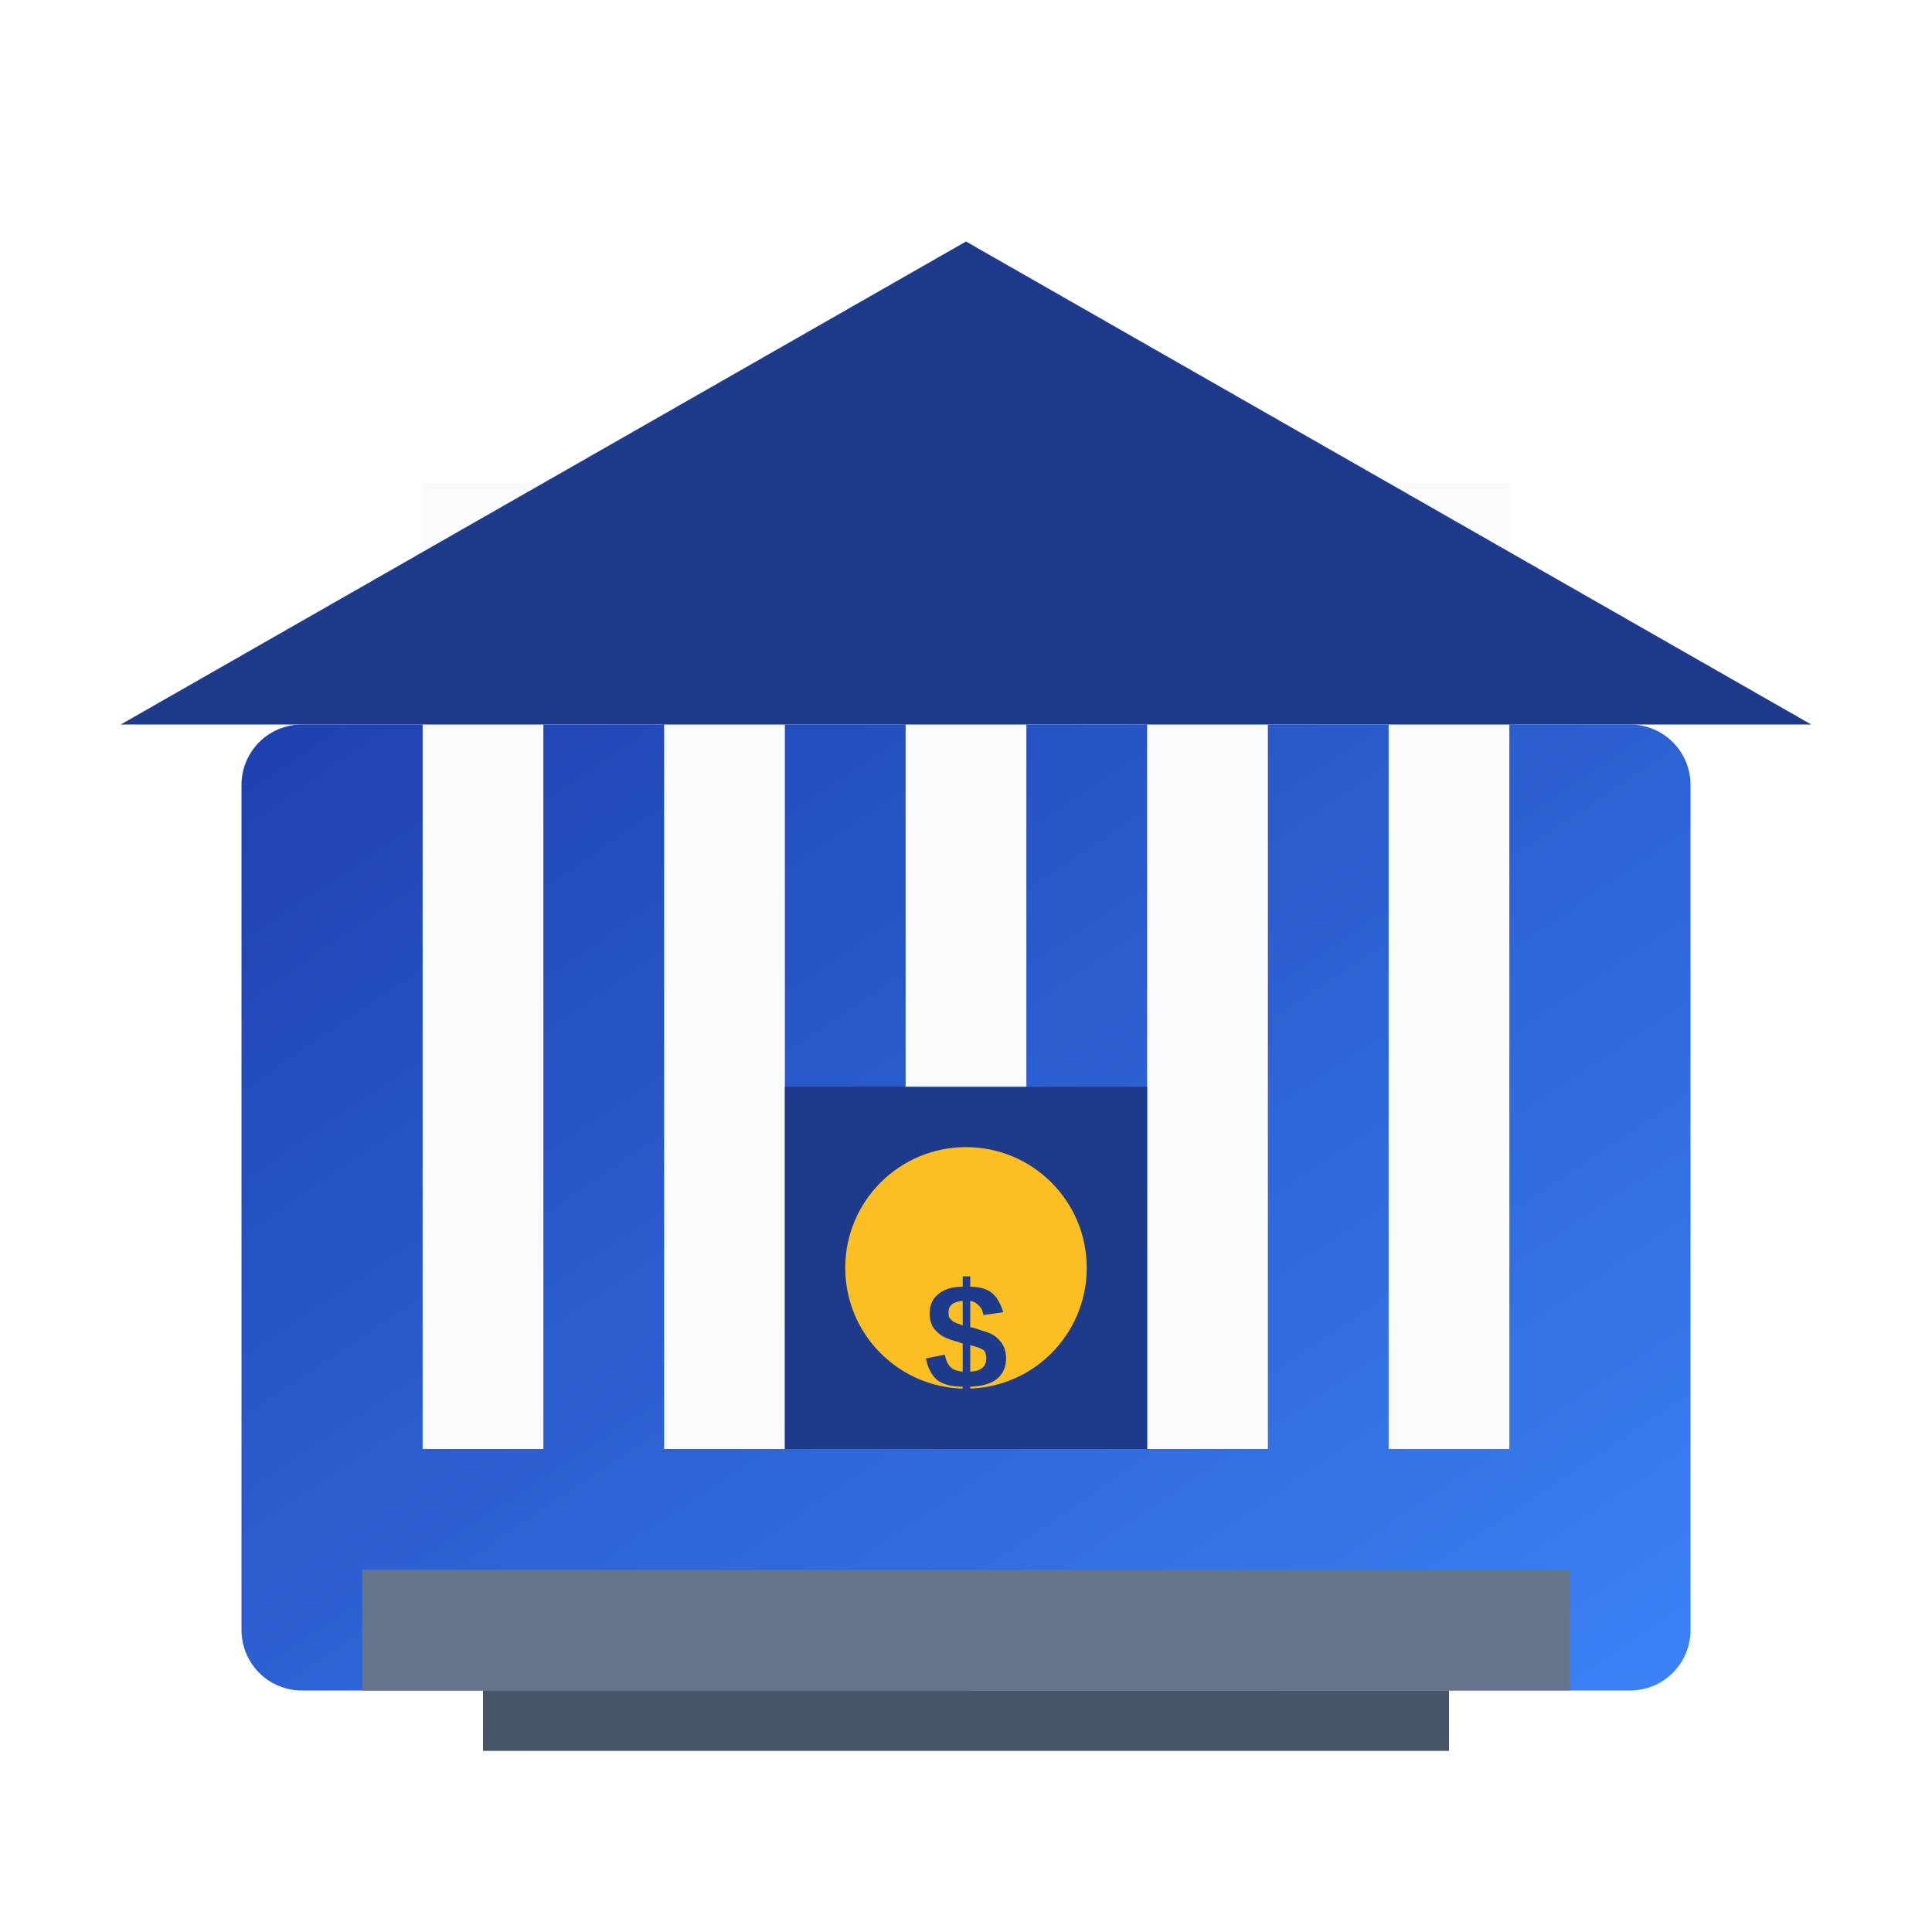
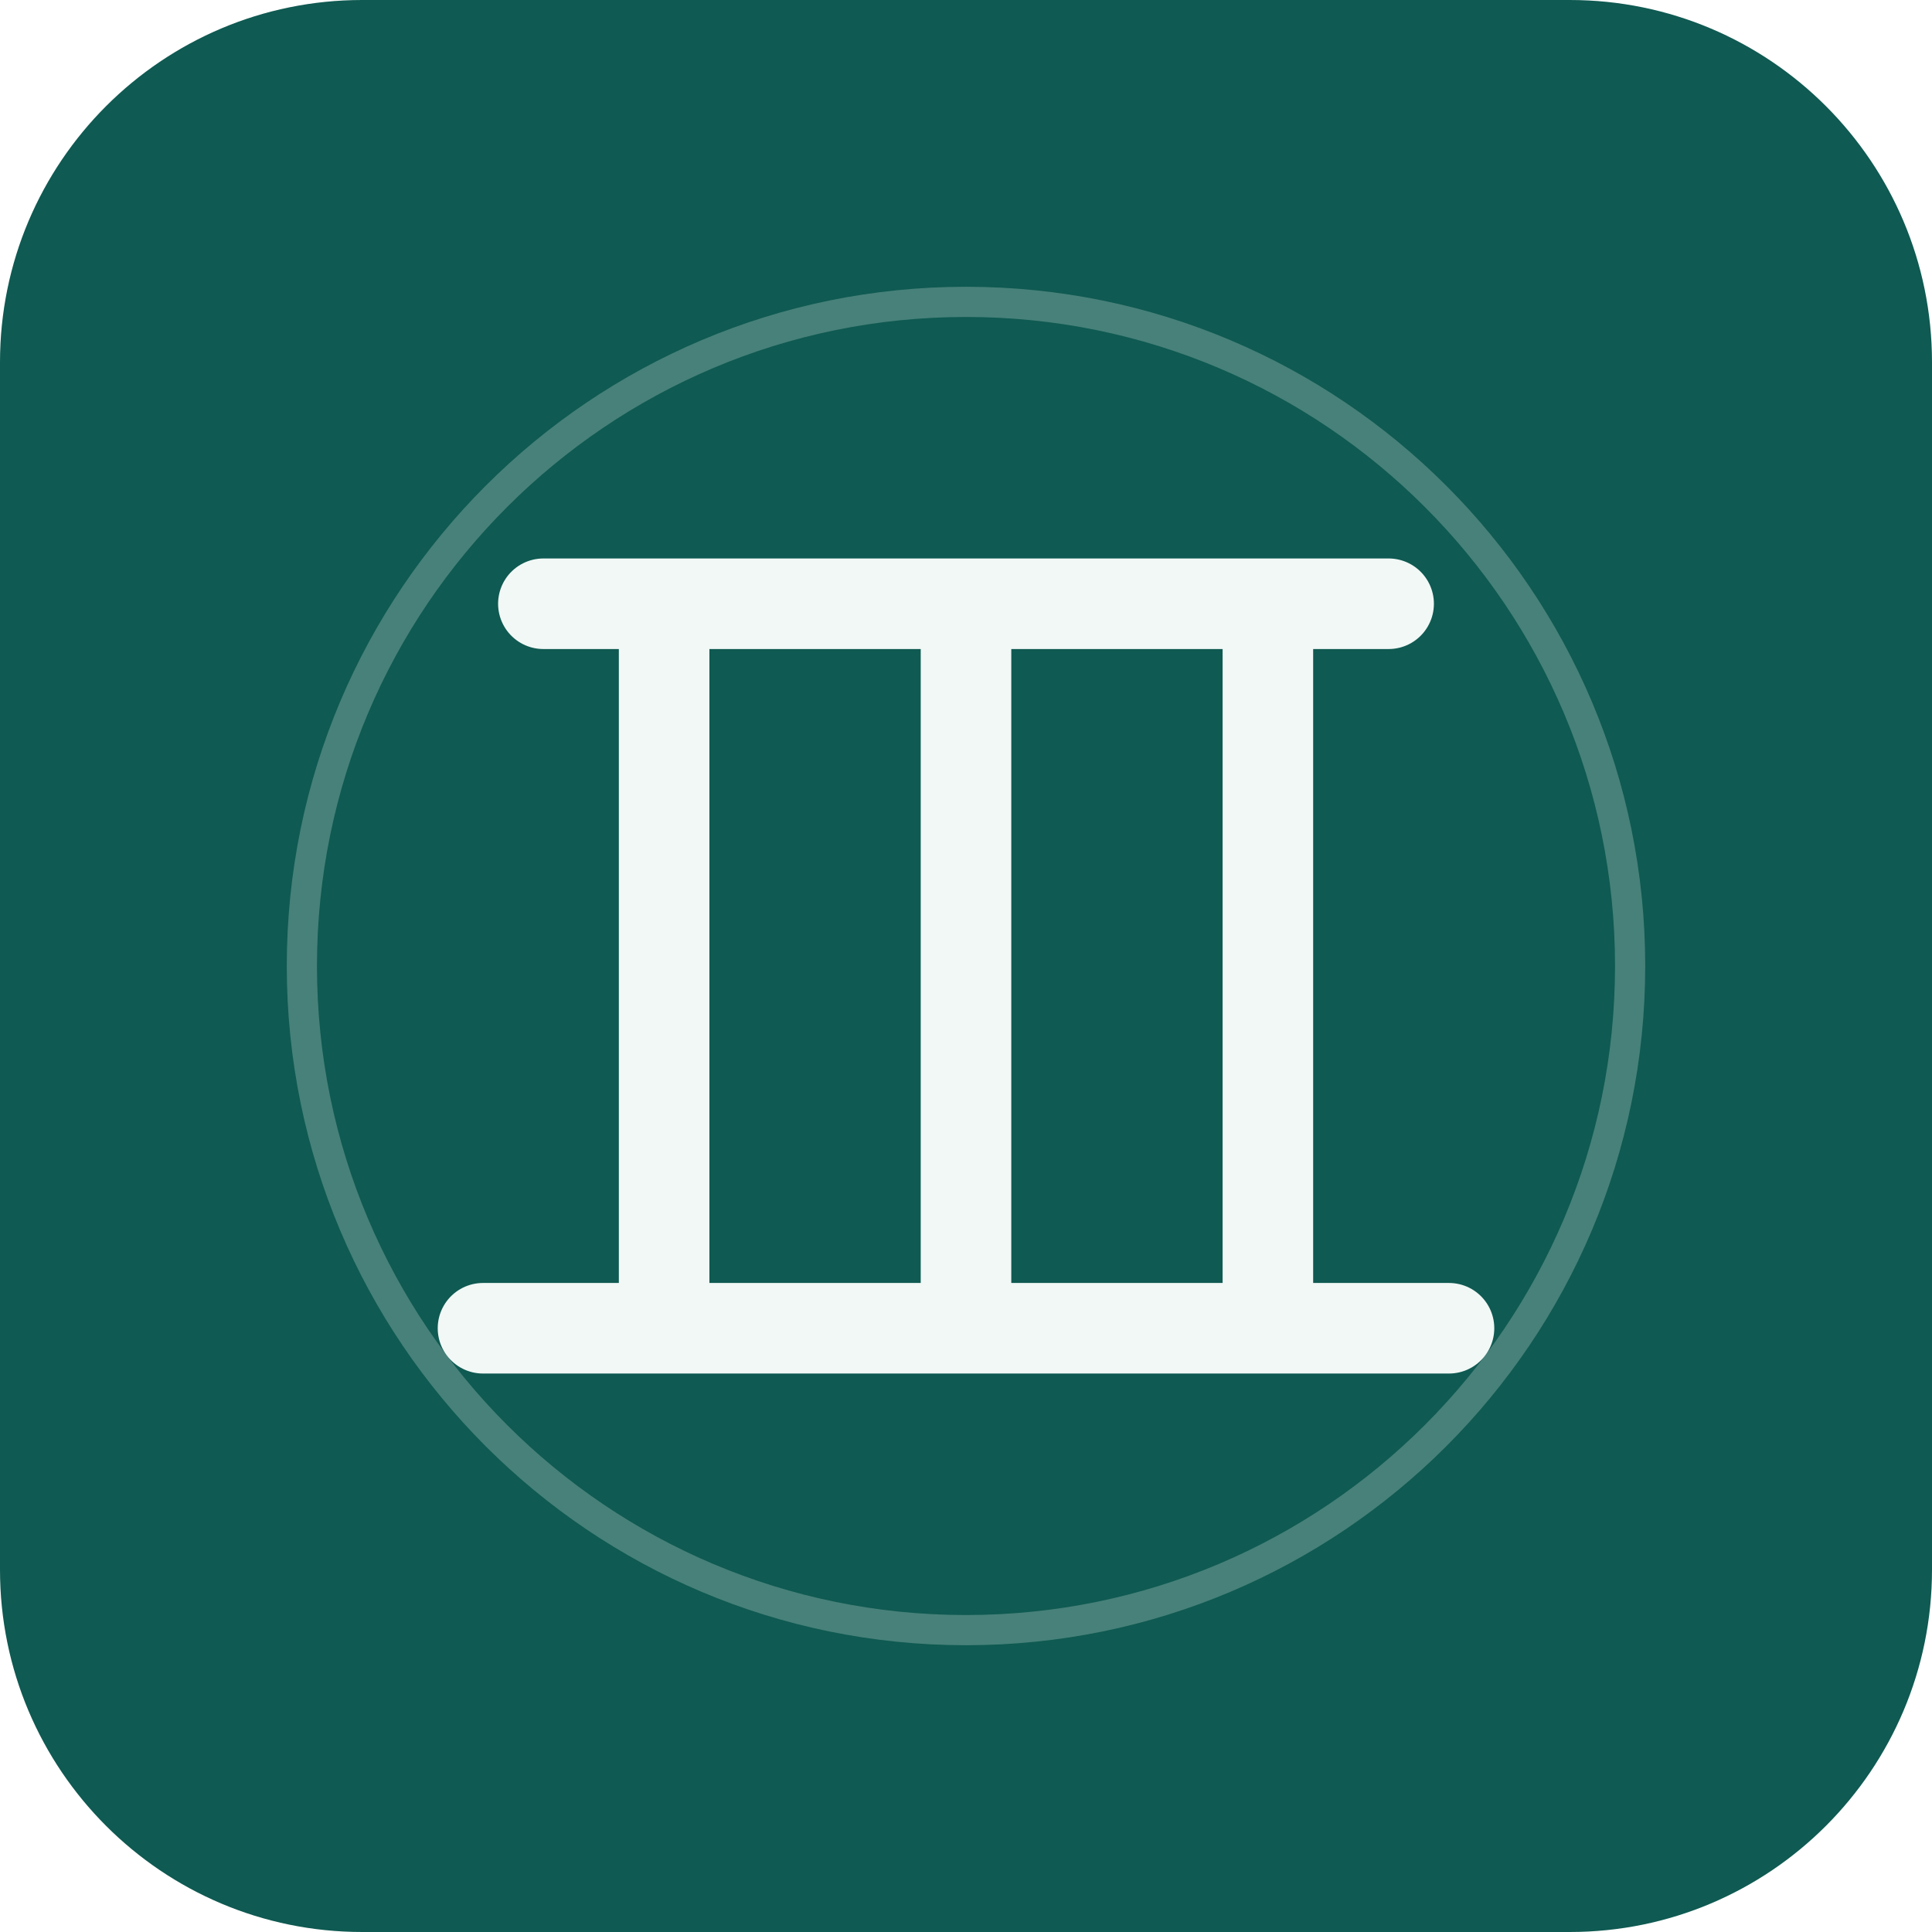
- <svg xmlns="http://www.w3.org/2000/svg" viewBox="0 0 32 32" width="32" height="32">
-   <defs>
-     <linearGradient id="bankGradient" x1="0%" y1="0%" x2="100%" y2="100%">
-       <stop offset="0%" style="stop-color:#1e40af;stop-opacity:1" />
-       <stop offset="100%" style="stop-color:#3b82f6;stop-opacity:1" />
-     </linearGradient>
-   </defs>
-   <rect x="4" y="12" width="24" height="16" fill="url(#bankGradient)" rx="1" />
-   <rect x="7" y="8" width="2" height="16" fill="#f8fafc" />
-   <rect x="11" y="8" width="2" height="16" fill="#f8fafc" />
-   <rect x="15" y="8" width="2" height="16" fill="#f8fafc" />
-   <rect x="19" y="8" width="2" height="16" fill="#f8fafc" />
-   <rect x="23" y="8" width="2" height="16" fill="#f8fafc" />
-   <polygon points="2,12 16,4 30,12" fill="#1e3a8a" />
-   <rect x="13" y="18" width="6" height="6" fill="#1e3a8a" />
-   <circle cx="16" cy="21" r="2" fill="#fbbf24" />
-   <text x="16" y="23" text-anchor="middle" font-family="Arial, sans-serif" font-size="2.5" font-weight="bold" fill="#1e3a8a">$</text>
-   <rect x="6" y="26" width="20" height="2" fill="#64748b" />
-   <rect x="8" y="28" width="16" height="1" fill="#475569" />
+ <svg xmlns="http://www.w3.org/2000/svg" viewBox="0 0 64 64">
+   <rect width="64" height="64" rx="12" fill="#0F5A52" />
+   <g fill="none" stroke="#F1F8F6" stroke-width="3" stroke-linecap="round">
+     <path d="M18 20h28M22 20v24M32 20v24M42 20v24M16 44h32" />
+   </g>
+   <circle cx="32" cy="32" r="22" fill="none" stroke="#F1F8F6" stroke-opacity=".25" stroke-width="1" />
</svg>
